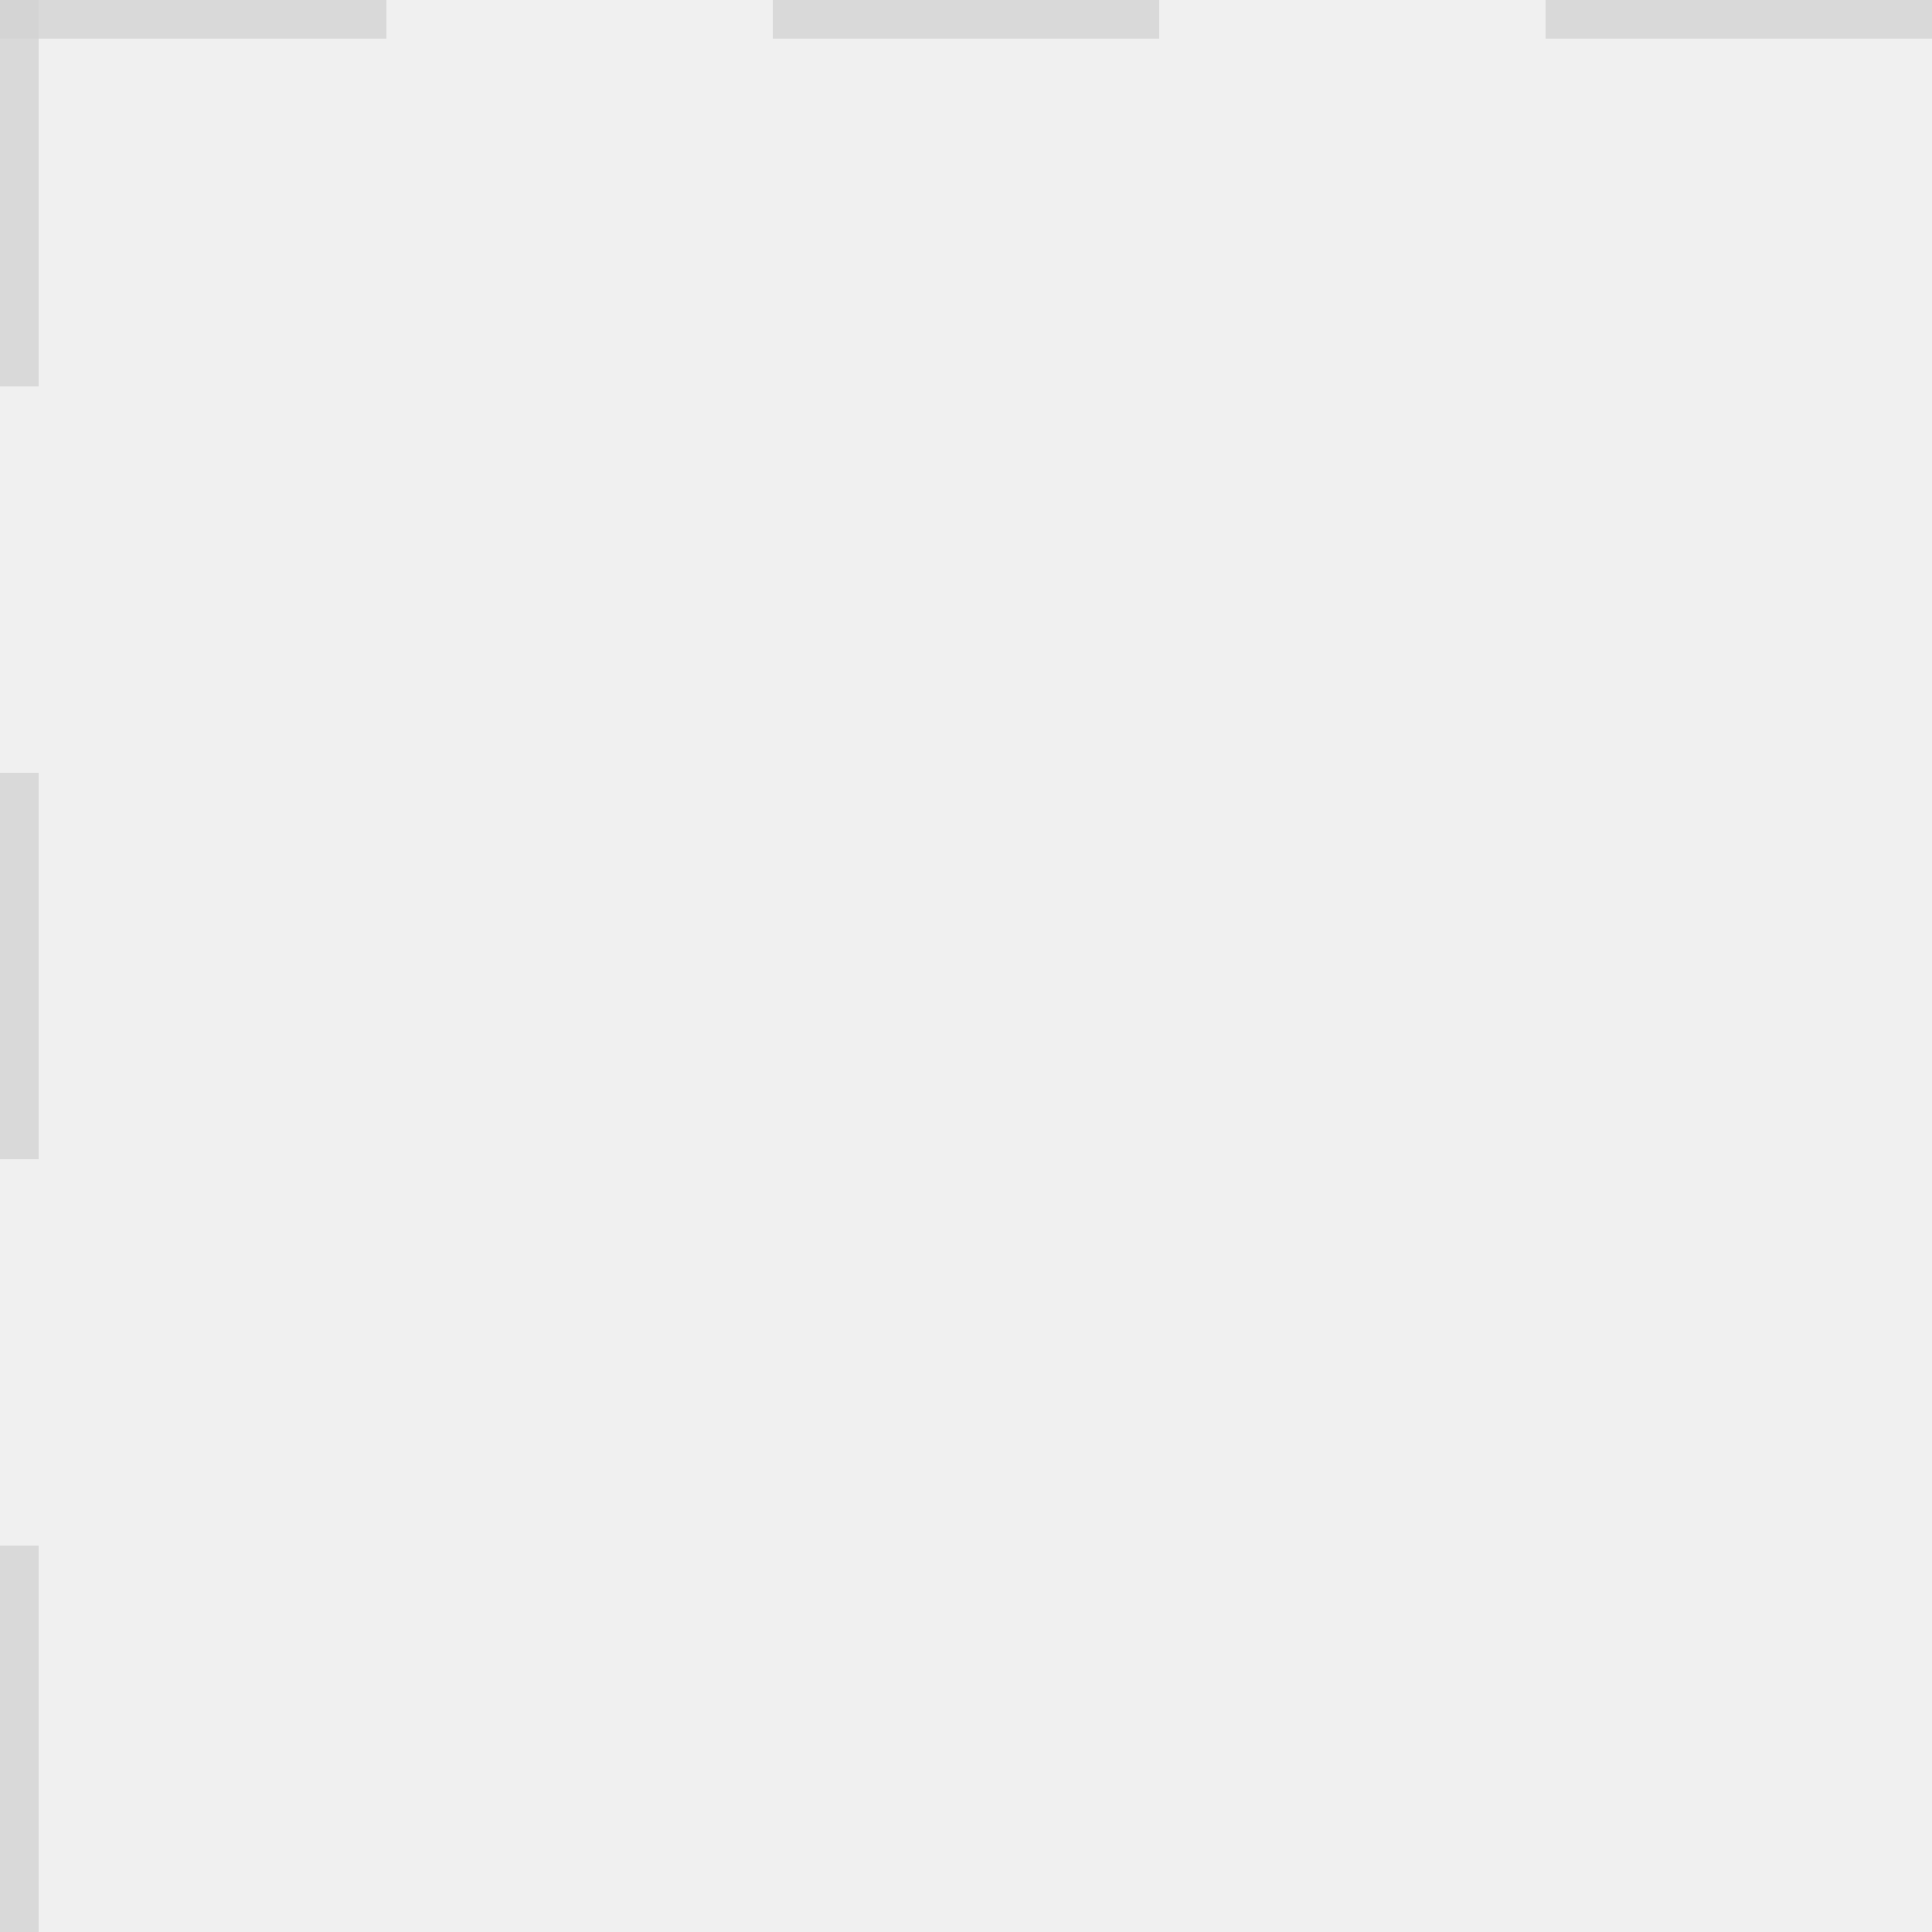
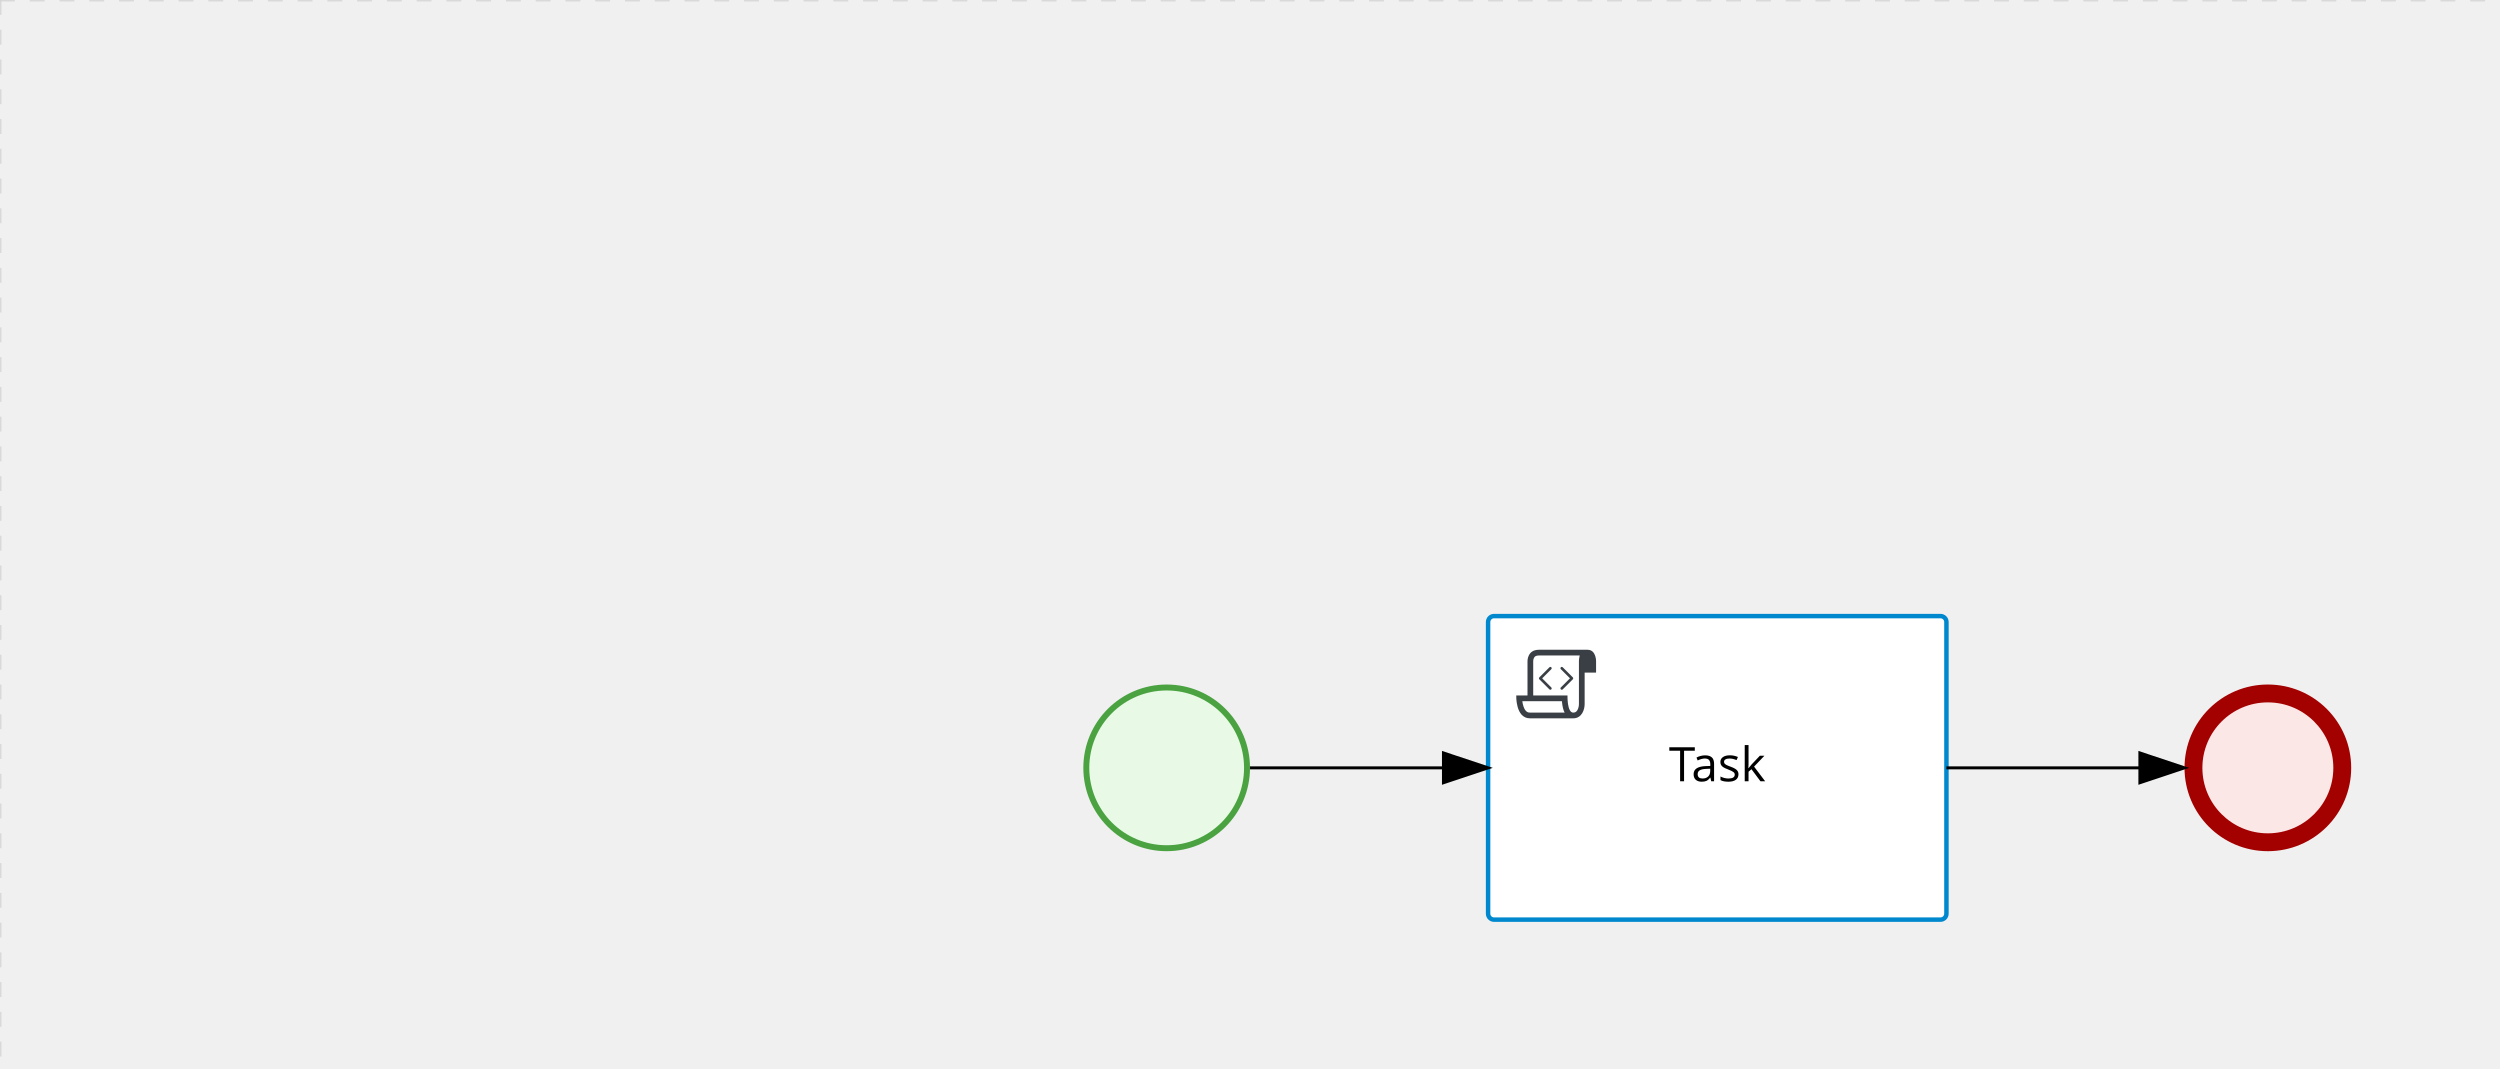
- <svg xmlns="http://www.w3.org/2000/svg" version="1.1" width="25" height="25" viewBox="0 0 25 25">
+ <svg xmlns="http://www.w3.org/2000/svg" version="1.1" width="840" height="359" viewBox="0 0 840 359">
  <defs />
  <g transform="matrix(1,0,0,1,0,0)">
    <g>
      <g>
        <g>
          <path fill="none" stroke="#d3d3d3" paint-order="fill stroke markers" d=" M 0 0 L 1200 0" stroke-miterlimit="10" stroke-opacity="0.8" stroke-dasharray="5" />
        </g>
        <g>
          <path fill="none" stroke="#d3d3d3" paint-order="fill stroke markers" d=" M 0 0 L 0 800" stroke-miterlimit="10" stroke-opacity="0.8" stroke-dasharray="5" />
        </g>
      </g>
+       <g id="_6A2A2FF7-AD31-4DCE-B8EB-2C78CB0EC93D" bpmn2nodeid="_6A2A2FF7-AD31-4DCE-B8EB-2C78CB0EC93D" transform="matrix(1,0,0,1,364,230)">
+         <g>
+           <path fill="none" stroke="none" />
+         </g>
+         <g transform="matrix(0.125,0,0,0.125,0,0)">
+           <g transform="matrix(1,0,0,1,0,0)">
+             <path fill="#e8fae6" stroke="none" id="_6A2A2FF7-AD31-4DCE-B8EB-2C78CB0EC93D?shapeType=BACKGROUND" paint-order="stroke fill markers" d=" M 0 0 M 444 224 C 444 263.9 434.2 300.8 414.4 334.5 C 394.7 368.2 368 394.9 334.4 414.5 C 300.8 434.1 263.9 444 224 444 C 184.1 444 147.2 434.2 113.5 414.4 C 79.8 394.7 53.1 368 33.5 334.4 C 13.9 300.8 4 263.9 4 224 C 4 184.1 13.8 147.2 33.6 113.5 C 53.4 79.8 80.1 53.1 113.6 33.5 C 147.1 13.9 184.1 4 224 4 C 263.9 4 300.8 13.8 334.5 33.6 C 368.2 53.4 394.9 80.1 414.5 113.6 C 434.1 147.1 444 184.1 444 224 Z" />
+           </g>
+           <g>
+             <g transform="matrix(1,0,0,1,0,0)">
+               <g transform="matrix(1,0,0,1,0,0)">
+                 <path fill="rgb(74,162,65)" stroke="none" id="_6A2A2FF7-AD31-4DCE-B8EB-2C78CB0EC93D?shapeType=BORDER&amp;renderType=FILL" paint-order="stroke fill markers" d=" M 0 0 M 224 0 C 100.3 0 0 100.3 0 224 C 0 347.7 100.3 448 224 448 C 347.7 448 448 347.7 448 224 C 448 100.3 347.7 0 224 0 Z M 0 0 M 224 432 C 109.1 432 16 338.9 16 224 C 16 109.1 109.1 16 224 16 C 338.9 16 432 109.1 432 224 C 432 338.9 338.9 432 224 432 Z" />
+               </g>
+             </g>
+           </g>
+         </g>
+         <g transform="matrix(1,0,0,1,28,61)" />
+       </g>
+       <g transform="matrix(1,0,0,1,364,230)" />
+       <g id="_3006D25A-5AE3-45CE-AD88-75C94B35AD9E" bpmn2nodeid="_3006D25A-5AE3-45CE-AD88-75C94B35AD9E" transform="matrix(1,0,0,1,500,207)">
+         <g>
+           <path fill="none" stroke="none" />
+         </g>
+         <g transform="matrix(1,0,0,1,0,0)">
+           <path fill="#ffffff" stroke="none" id="_3006D25A-5AE3-45CE-AD88-75C94B35AD9E?shapeType=BACKGROUND" paint-order="stroke fill markers" d=" M 2 0 L 152 0 L 152 0 A 2 2 0 0 1 154 2 L 154 100 L 154 100 A 2 2 0 0 1 152 102 L 2 102 L 2 102 A 2 2 0 0 1 0 100 L 0 2 L 0 2 A 2 2 0 0 1 2 0 Z" />
+         </g>
+         <g transform="matrix(1,0,0,1,0,0)">
+           <path fill="none" stroke="rgb(0,136,206)" id="_3006D25A-5AE3-45CE-AD88-75C94B35AD9E?shapeType=BORDER&amp;renderType=STROKE" paint-order="fill stroke markers" d=" M 2 0 L 152 0 L 152 0 A 2 2 0 0 1 154 2 L 154 100 L 154 100 A 2 2 0 0 1 152 102 L 2 102 L 2 102 A 2 2 0 0 1 0 100 L 0 2 L 0 2 A 2 2 0 0 1 2 0 Z" stroke-miterlimit="10" stroke-width="1.5" stroke-dasharray="" />
+         </g>
+         <g>
+           <g transform="matrix(0.06,0,0,0.06,9.4,9.4)">
+             <g transform="matrix(1,0,0,1,0,0)">
+               <path fill="#393f44" stroke="none" id="_3006D25A-5AE3-45CE-AD88-75C94B35AD9Eundefined" paint-order="stroke fill markers" d=" M 0 0 M 197.3 130.2 C 194.4 127.3 189.6 127.3 186.7 130.2 L 130.2 186.7 C 127.3 189.6 127.3 194.4 130.2 197.3 L 186.7 253.8 C 188.1 255.3 190.1 256 192 256 C 193.9 256 195.9 255.3 197.3 253.7 C 200.2 250.8 200.2 246 197.3 243.1 L 146.2 192 L 197.3 140.8 C 200.2 137.9 200.2 133.1 197.3 130.2 Z" />
+             </g>
+             <g transform="matrix(1,0,0,1,0,0)">
+               <path fill="#393f44" stroke="none" id="_3006D25A-5AE3-45CE-AD88-75C94B35AD9Eundefined" paint-order="stroke fill markers" d=" M 0 0 M 261.3 130.2 C 258.4 127.3 253.6 127.3 250.7 130.2 C 247.8 133.1 247.8 137.9 250.7 140.8 L 301.8 191.9 L 250.7 243 C 247.8 245.9 247.8 250.7 250.7 253.6 C 252.1 255.3 254.1 256 256 256 C 257.9 256 259.9 255.3 261.3 253.8 L 317.8 197.3 C 320.7 194.4 320.7 189.6 317.8 186.7 L 261.3 130.2 Z" />
+             </g>
+             <g transform="matrix(1,0,0,1,0,0)">
+               <path fill="#393f44" stroke="none" id="_3006D25A-5AE3-45CE-AD88-75C94B35AD9Eundefined" paint-order="stroke fill markers" d=" M 0 0 M 400 32 C 400 32 152.8 32 128 32 C 62 32 64 96 64 96 L 64 288 L 1 288 C 1 288 -4 416 78 416 L 320 416 C 368 416 384 368 384 336 C 384 314.2 384 224.4 384 160 L 448 160 L 448 96 C 448 96 449 32 400 32 Z M 0 0 M 78 383.9 C 68.5 383.9 61.6 381.1 55.5 374.9 C 43.4 362.4 37.5 339.6 34.9 320 L 256.9 320 C 257.1 322.7 257.3 325.4 257.6 328.2 C 260 351.6 264.7 370.1 271.9 383.9 L 78 383.9 L 78 383.9 Z M 0 0 M 352 336 C 352 345.9 349.6 360.3 342.9 371 C 337.2 380.1 330.4 384 320 384 C 285 384 288 288 288 288 L 96 288 L 96 96 L 96 95.9 L 96 95.1 C 96 90.6 97.6 78.3 104.7 71.2 C 106.5 69.4 111.9 64 128 64 L 356.5 64 C 354.4 72.8 352.8 81.8 352.2 89.9 C 352.2 90.5 352.1 91.1 352.1 91.7 C 352.1 92 352.1 92.3 352.1 92.6 C 352 94.8 352 96 352 96 L 352 160 L 352 336 Z" />
+             </g>
+           </g>
+         </g>
+         <g transform="matrix(1,0,0,1,60.75,43.5)">
+           <text fill="#000000" stroke="none" font-family="Open Sans" font-size="12pt" font-style="normal" font-weight="normal" text-decoration="normal" x="16.25" y="12" text-anchor="middle" dominant-baseline="alphabetic">Task</text>
+         </g>
+       </g>
+       <g id="_F4C7EB4C-986B-4E90-91CE-AE5711DDBBB6" bpmn2nodeid="_F4C7EB4C-986B-4E90-91CE-AE5711DDBBB6">
+         <g>
+           <path fill="none" stroke="#000000" paint-order="fill stroke markers" d=" M 420 258 L 485 258" stroke-miterlimit="10" stroke-dasharray="" />
+         </g>
+         <g transform="matrix(1,0,0,1,420,258)" />
+         <g transform="matrix(6.123233995736766e-17,1,-1,6.123233995736766e-17,500,253)">
+           <path fill="#000000" stroke="#000000" paint-order="fill stroke markers" d=" M 10 15 L 0 15 L 5 0 Z" stroke-miterlimit="10" stroke-dasharray="" />
+         </g>
+         <g transform="matrix(1,0,0,1,420,248)" />
+       </g>
+       <g id="_C2F835BF-EB91-4A8B-991D-4C4B106D3CB2" bpmn2nodeid="_C2F835BF-EB91-4A8B-991D-4C4B106D3CB2" transform="matrix(1,0,0,1,734,230)">
+         <g>
+           <path fill="none" stroke="none" />
+         </g>
+         <g transform="matrix(0.125,0,0,0.125,0,0)">
+           <g transform="matrix(1,0,0,1,0,0)">
+             <path fill="#fce7e7" stroke="none" id="_C2F835BF-EB91-4A8B-991D-4C4B106D3CB2?shapeType=BACKGROUND" paint-order="stroke fill markers" d=" M 0 0 M 444 224 C 444 263.9 434.2 300.8 414.4 334.5 C 394.7 368.2 368 394.9 334.4 414.5 C 300.8 434.1 263.9 444 224 444 C 184.1 444 147.2 434.2 113.5 414.4 C 79.8 394.7 53.1 368 33.5 334.4 C 13.9 300.8 4 263.9 4 224 C 4 184.1 13.8 147.2 33.6 113.5 C 53.4 79.8 80.1 53.1 113.6 33.5 C 147.1 13.9 184.1 4 224 4 C 263.9 4 300.8 13.8 334.5 33.6 C 368.2 53.4 394.9 80.1 414.5 113.6 C 434.1 147.1 444 184.1 444 224 Z" />
+           </g>
+           <g>
+             <g transform="matrix(1,0,0,1,0,0)">
+               <g transform="matrix(1,0,0,1,0,0)">
+                 <path fill="rgb(163,0,0)" stroke="none" id="_C2F835BF-EB91-4A8B-991D-4C4B106D3CB2?shapeType=BORDER&amp;renderType=FILL" paint-order="stroke fill markers" d=" M 0 0 M 224 0 C 100.3 0 0 100.3 0 224 C 0 347.7 100.3 448 224 448 C 347.7 448 448 347.7 448 224 C 448 100.3 347.7 0 224 0 Z M 0 0 M 224 400 C 126.8 400 48 321.2 48 224 C 48 126.8 126.8 48 224 48 C 321.2 48 400 126.8 400 224 C 400 321.2 321.2 400 224 400 Z" />
+               </g>
+             </g>
+           </g>
+         </g>
+         <g transform="matrix(1,0,0,1,28,61)" />
+       </g>
+       <g id="_41B12CF0-A215-45E2-BA5E-8204759D8065" bpmn2nodeid="_41B12CF0-A215-45E2-BA5E-8204759D8065">
+         <g>
+           <path fill="none" stroke="#000000" paint-order="fill stroke markers" d=" M 654 258 L 719 258" stroke-miterlimit="10" stroke-dasharray="" />
+         </g>
+         <g transform="matrix(1,0,0,1,654,258)" />
+         <g transform="matrix(6.123233995736766e-17,1,-1,6.123233995736766e-17,734,253)">
+           <path fill="#000000" stroke="#000000" paint-order="fill stroke markers" d=" M 10 15 L 0 15 L 5 0 Z" stroke-miterlimit="10" stroke-dasharray="" />
+         </g>
+         <g transform="matrix(1,0,0,1,654,248)" />
+       </g>
+       <g transform="matrix(1,0,0,1,734,230)" />
+       <g transform="matrix(1,0,0,1,500,207)" />
    </g>
  </g>
</svg>
